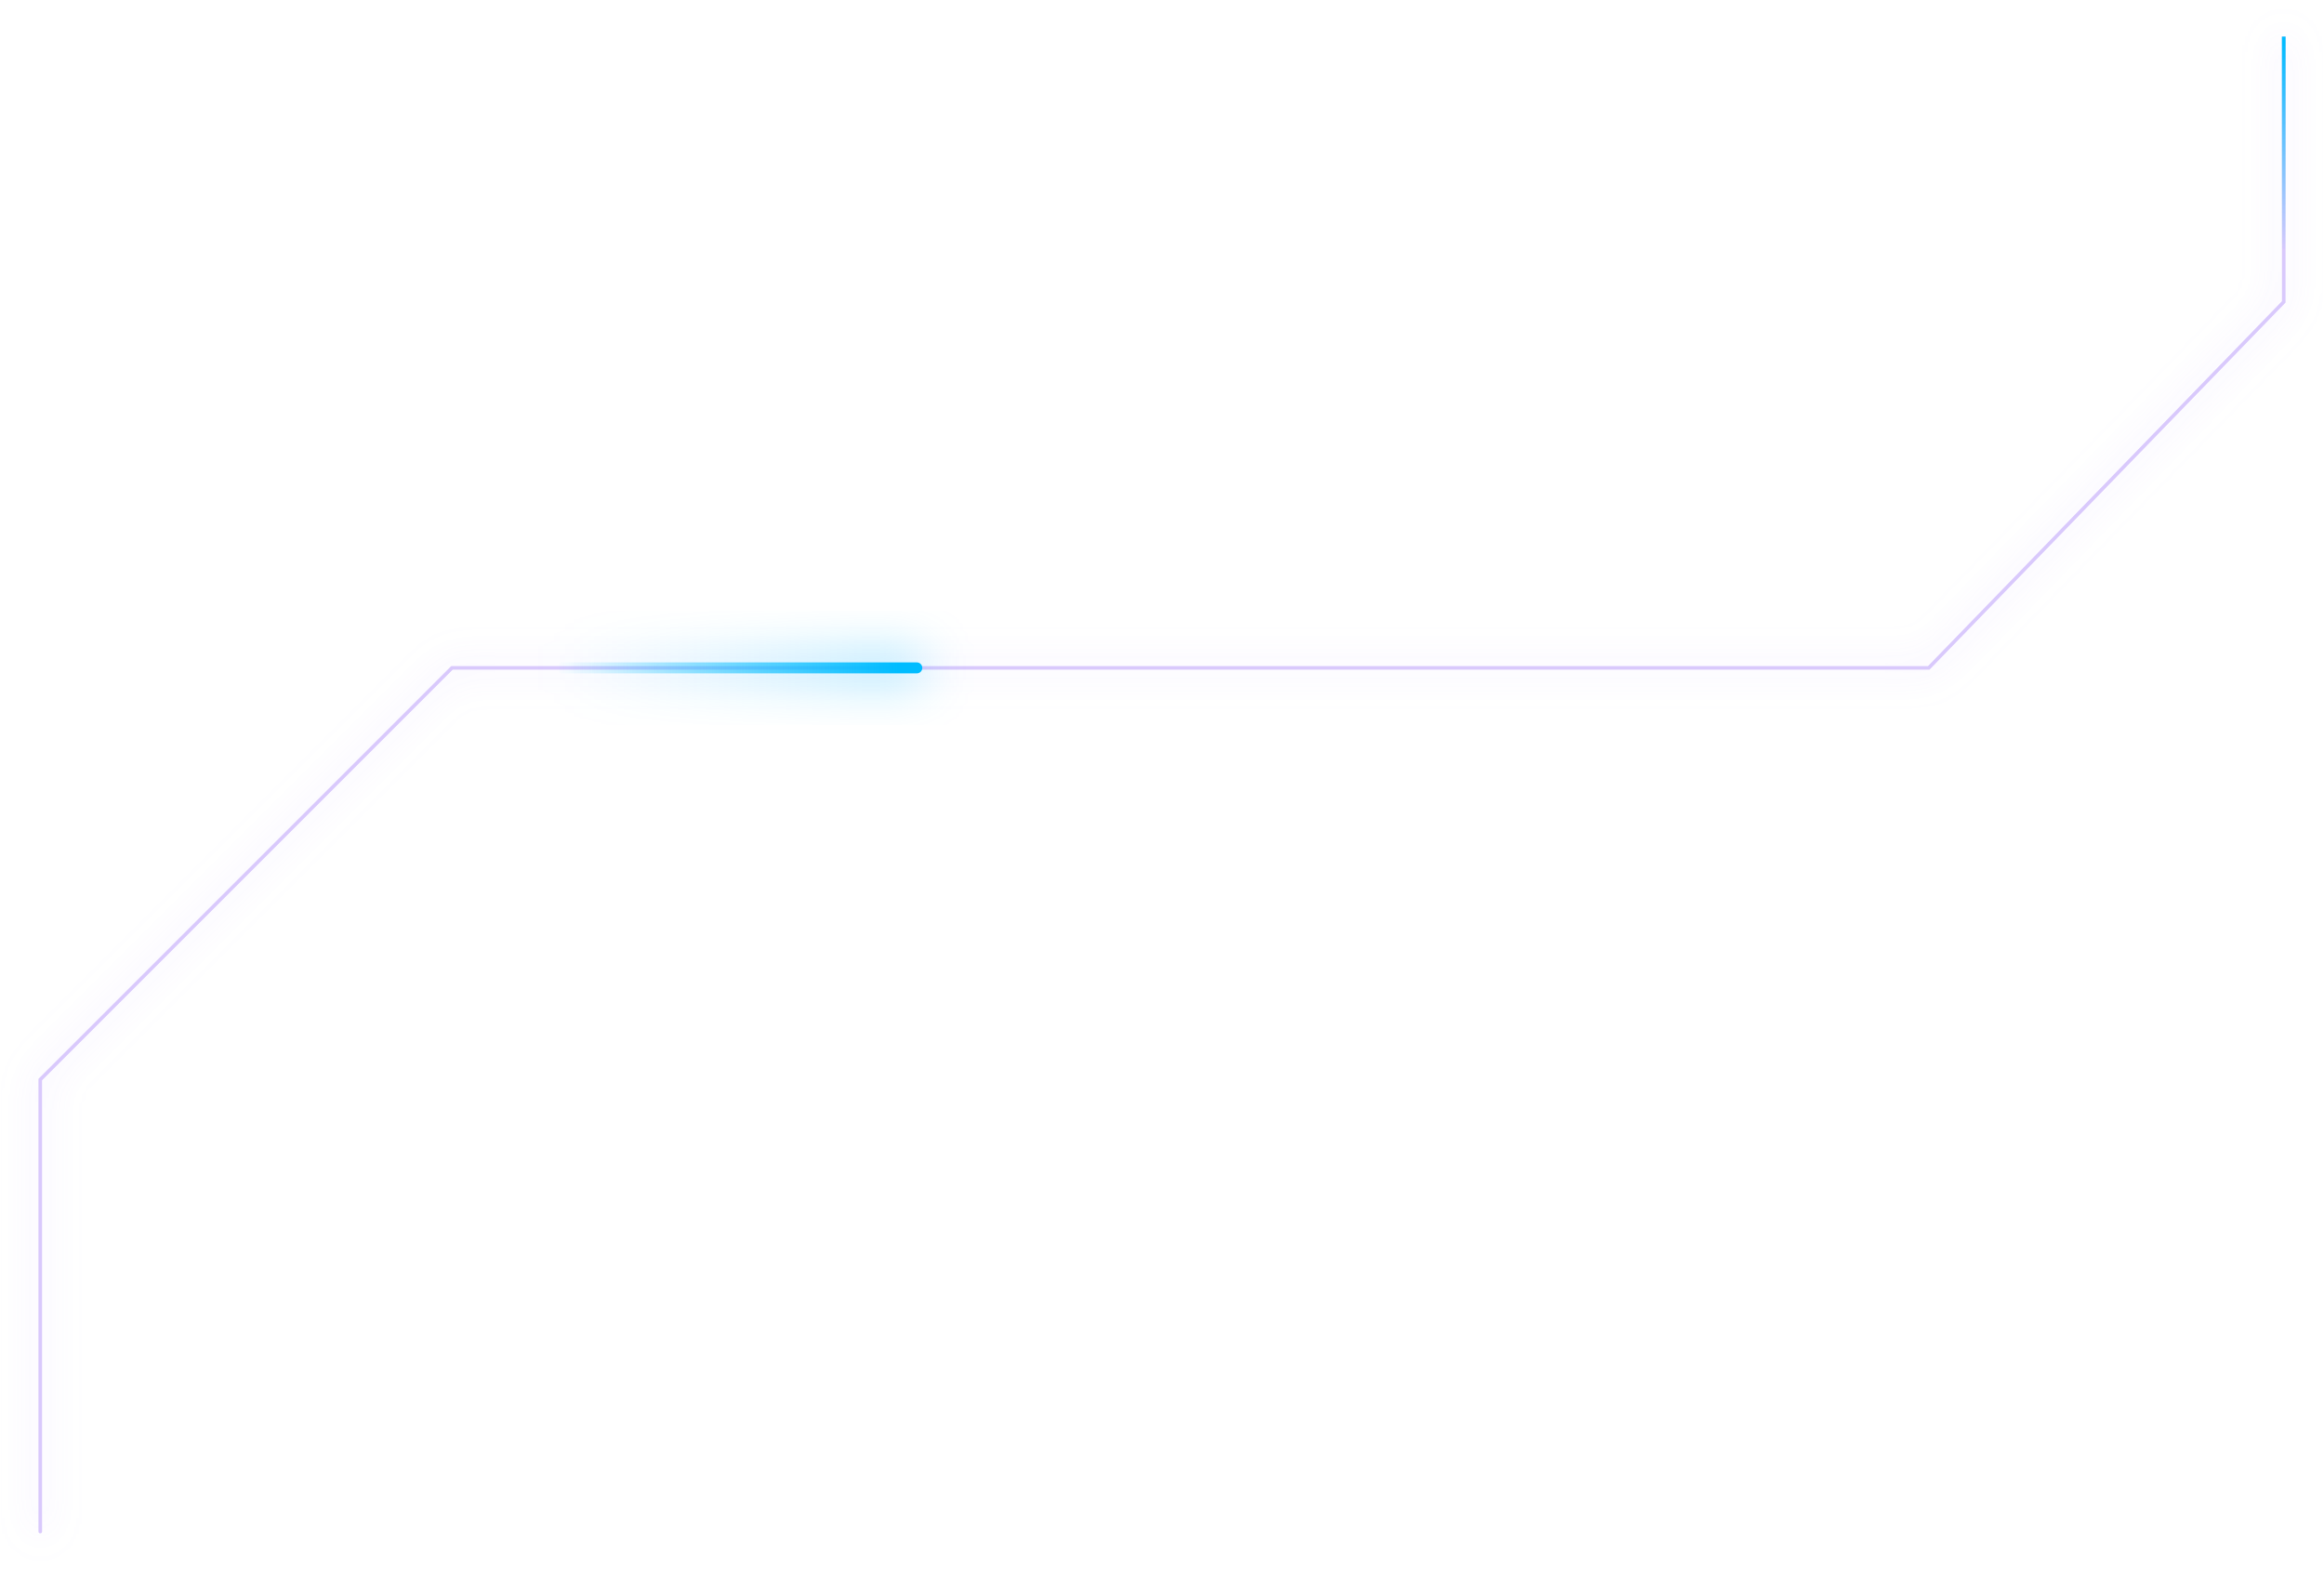
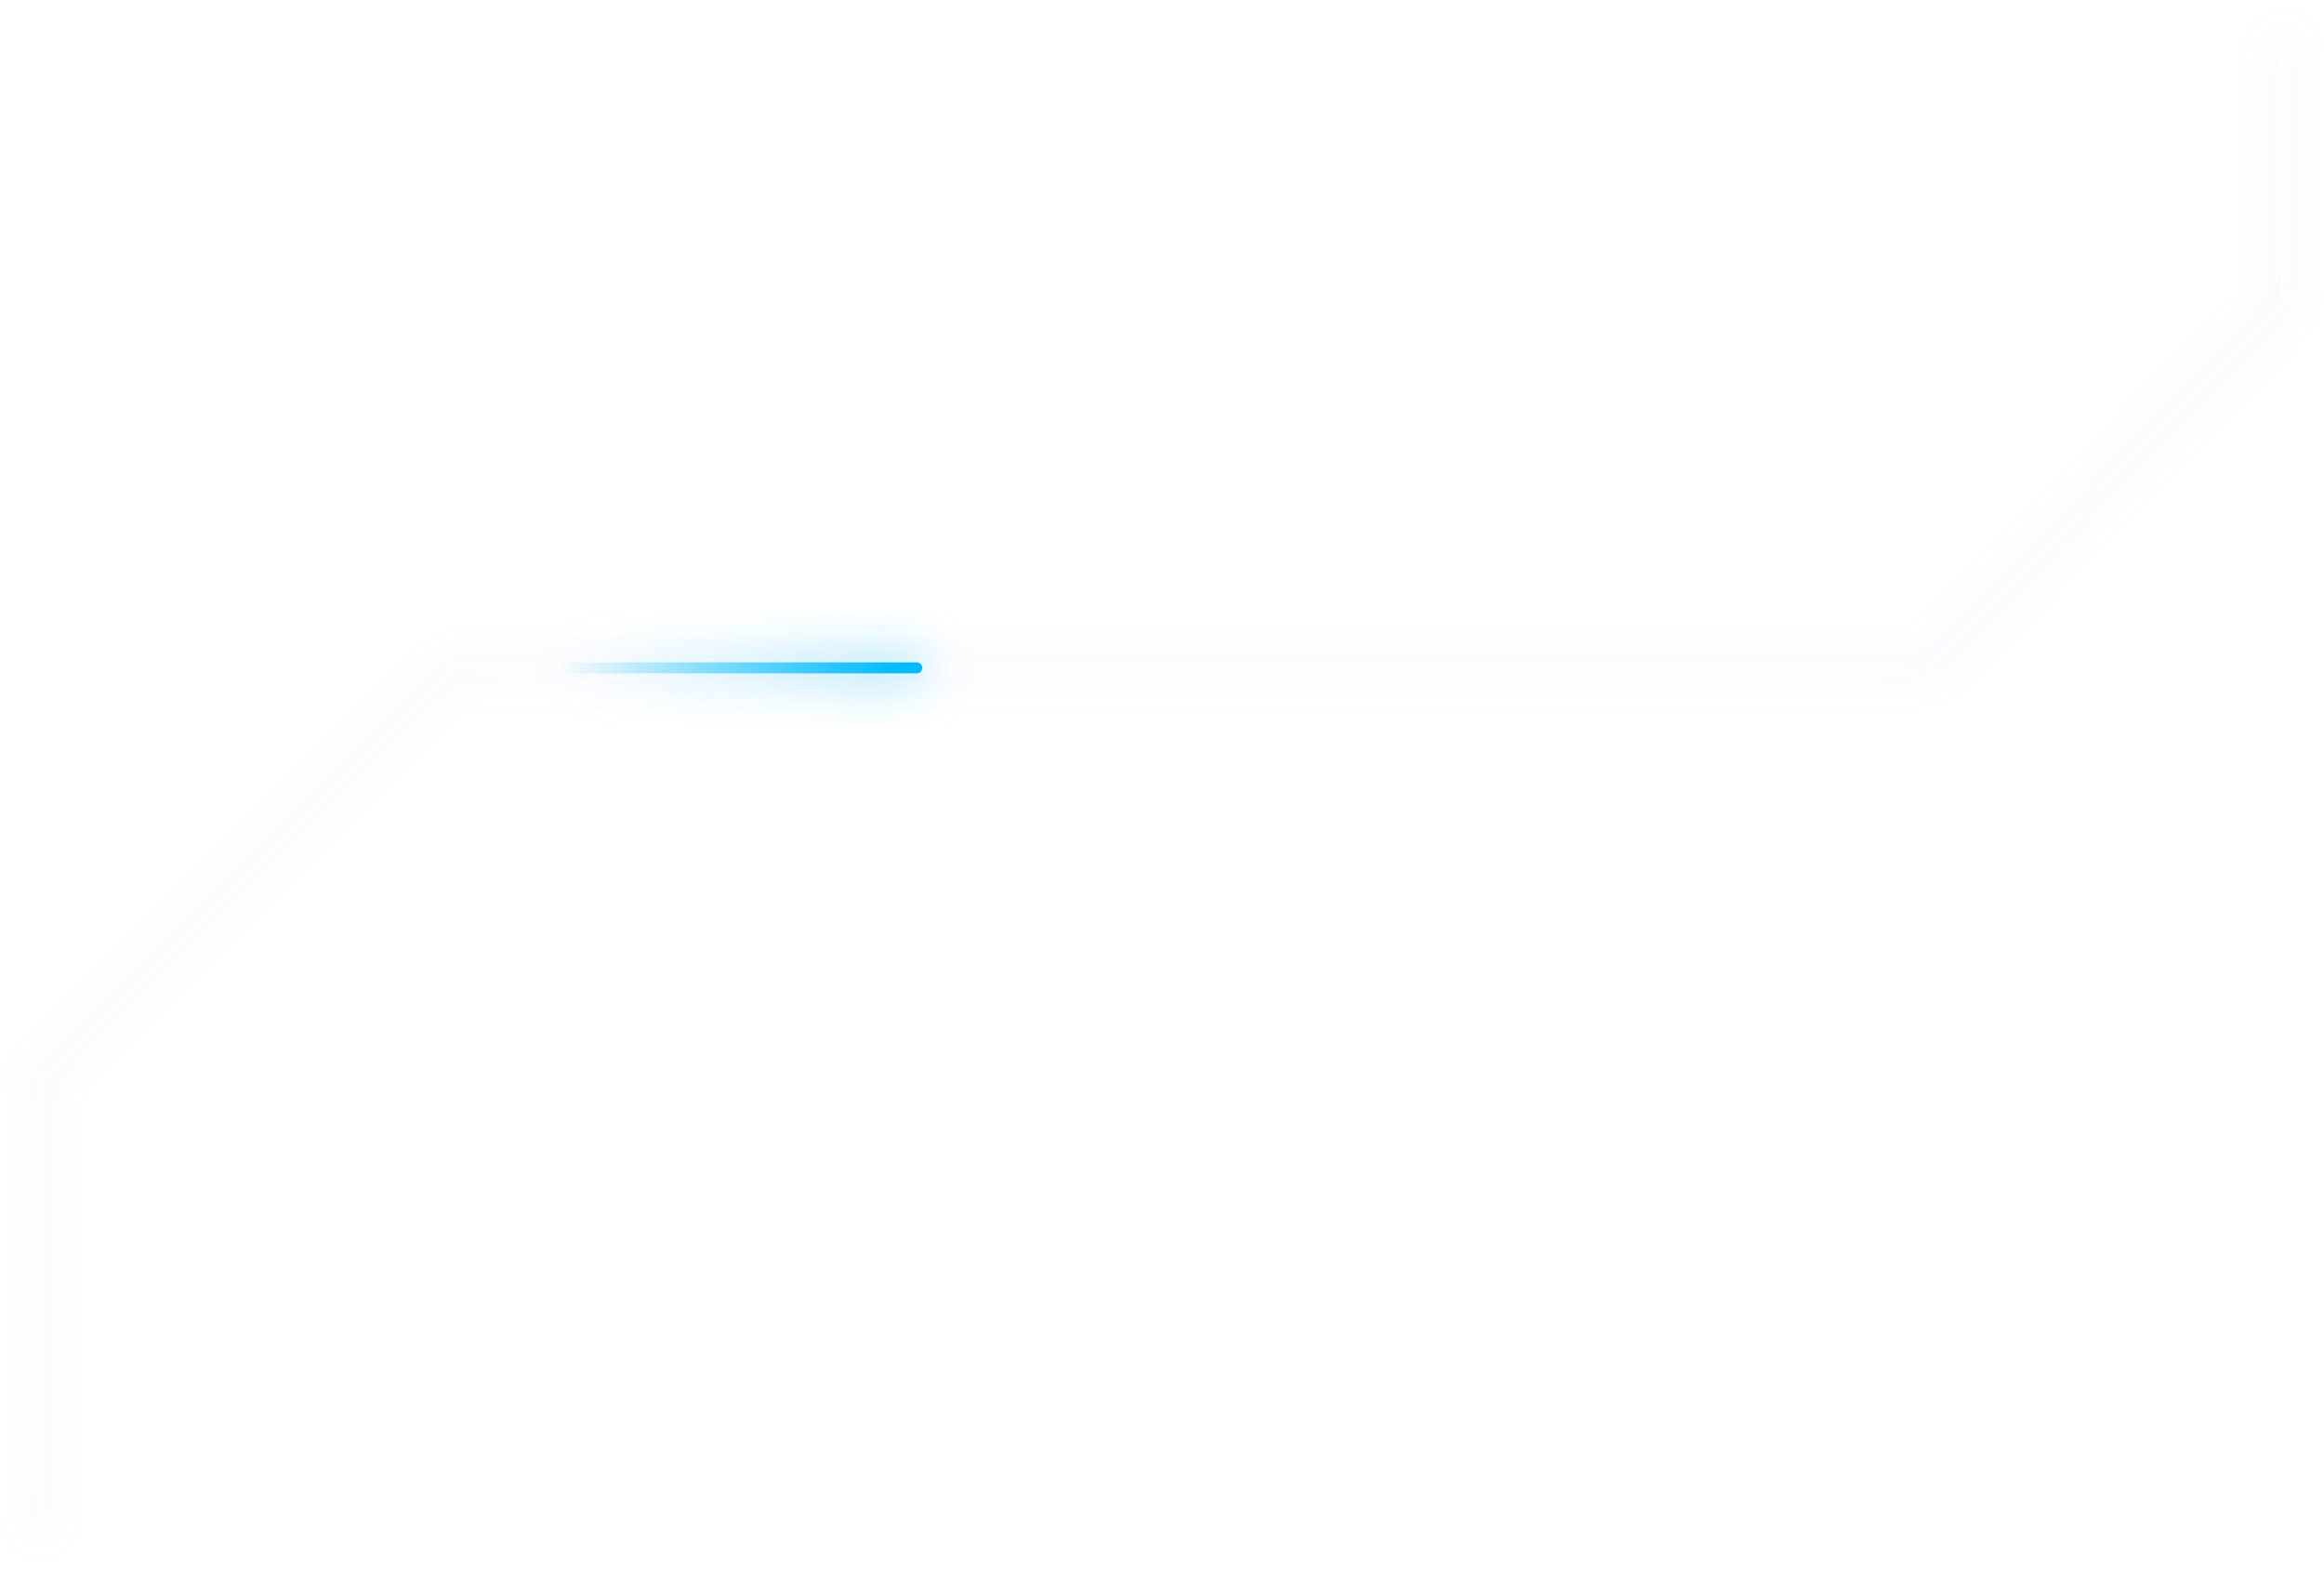
<svg xmlns="http://www.w3.org/2000/svg" width="635" height="429" viewBox="0 0 635 429" fill="none">
  <g opacity="0.3" filter="url(#filter0_d)">
-     <path d="M11 295H10.5V294.793L10.646 294.646L11 295ZM123.5 182.5L123.146 182.146L123.293 182H123.5V182.5ZM624 82.5H624.5V82.703L624.359 82.848L624 82.5ZM11.5 418.5C11.5 418.776 11.276 419 11 419C10.724 419 10.5 418.776 10.5 418.5H11.5ZM527 182.5L527.359 182.848L527.212 183H527V182.5ZM10.646 294.646L123.146 182.146L123.854 182.854L11.354 295.354L10.646 294.646ZM623.5 82.5V10H624.5V82.5H623.5ZM11.5 295V418.5H10.5V295H11.5ZM123.5 182H527V183H123.5V182ZM526.641 182.152L623.641 82.152L624.359 82.848L527.359 182.848L526.641 182.152Z" fill="#814BF6" />
+     <path d="M11 295H10.5V294.793L10.646 294.646L11 295ZM123.5 182.5L123.146 182.146L123.293 182H123.5V182.5ZM624 82.5H624.5V82.703L624.359 82.848L624 82.5ZM11.5 418.5C11.5 418.776 11.276 419 11 419C10.724 419 10.5 418.776 10.5 418.5H11.5ZM527 182.5L527.359 182.848L527.212 183H527V182.5ZM10.646 294.646L123.146 182.146L123.854 182.854L11.354 295.354L10.646 294.646ZM623.5 82.5V10H624.5V82.5H623.5ZM11.5 295V418.5H10.5V295H11.5ZM123.5 182H527V183H123.5V182ZM526.641 182.152L623.641 82.152L624.359 82.848L527.359 182.848L526.641 182.152Z" style="fill: rgb(255, 247, 235);" />
  </g>
-   <line x1="624" y1="10" x2="624" y2="68" stroke="url(#paint0_linear)" />
  <g filter="url(#filter1_f)">
    <line x1="153.5" y1="182.5" x2="250.5" y2="182.5" stroke="url(#paint1_linear)" stroke-width="3" stroke-linecap="round" />
  </g>
  <line x1="153.5" y1="182.5" x2="250.5" y2="182.5" stroke="url(#paint2_linear)" stroke-width="3" stroke-linecap="round" />
  <defs>
    <filter id="filter0_d" x="0.5" y="0" width="634" height="429" filterUnits="userSpaceOnUse" color-interpolation-filters="sRGB">
      <feFlood flood-opacity="0" result="BackgroundImageFix" />
      <feColorMatrix in="SourceAlpha" type="matrix" values="0 0 0 0 0 0 0 0 0 0 0 0 0 0 0 0 0 0 127 0" result="hardAlpha" />
      <feOffset />
      <feGaussianBlur stdDeviation="5" />
      <feComposite in2="hardAlpha" operator="out" />
      <feColorMatrix type="matrix" values="0 0 0 0 0.666 0 0 0 0 0.512 0 0 0 0 1 0 0 0 1 0" />
      <feBlend mode="normal" in2="BackgroundImageFix" result="effect1_dropShadow" />
      <feBlend mode="normal" in="SourceGraphic" in2="effect1_dropShadow" result="shape" />
    </filter>
    <filter id="filter1_f" x="138" y="167" width="128" height="31" filterUnits="userSpaceOnUse" color-interpolation-filters="sRGB">
      <feFlood flood-opacity="0" result="BackgroundImageFix" />
      <feBlend mode="normal" in="SourceGraphic" in2="BackgroundImageFix" result="shape" />
      <feGaussianBlur stdDeviation="7" result="effect1_foregroundBlur" />
    </filter>
-     <linearGradient id="paint0_linear" x1="622.5" y1="11.5" x2="622.5" y2="69" gradientUnits="userSpaceOnUse">
-       <stop stop-color="#00BCFF" />
-       <stop offset="1" stop-color="#00BCFF" stop-opacity="0" />
-     </linearGradient>
    <linearGradient id="paint1_linear" x1="245.21" y1="184" x2="152" y2="184" gradientUnits="userSpaceOnUse">
      <stop stop-color="#00BCFF" />
      <stop offset="1" stop-color="#00BCFF" stop-opacity="0" />
    </linearGradient>
    <linearGradient id="paint2_linear" x1="245.21" y1="184" x2="152" y2="184" gradientUnits="userSpaceOnUse">
      <stop stop-color="#00BCFF" />
      <stop offset="1" stop-color="#00BCFF" stop-opacity="0" />
    </linearGradient>
  </defs>
</svg>
